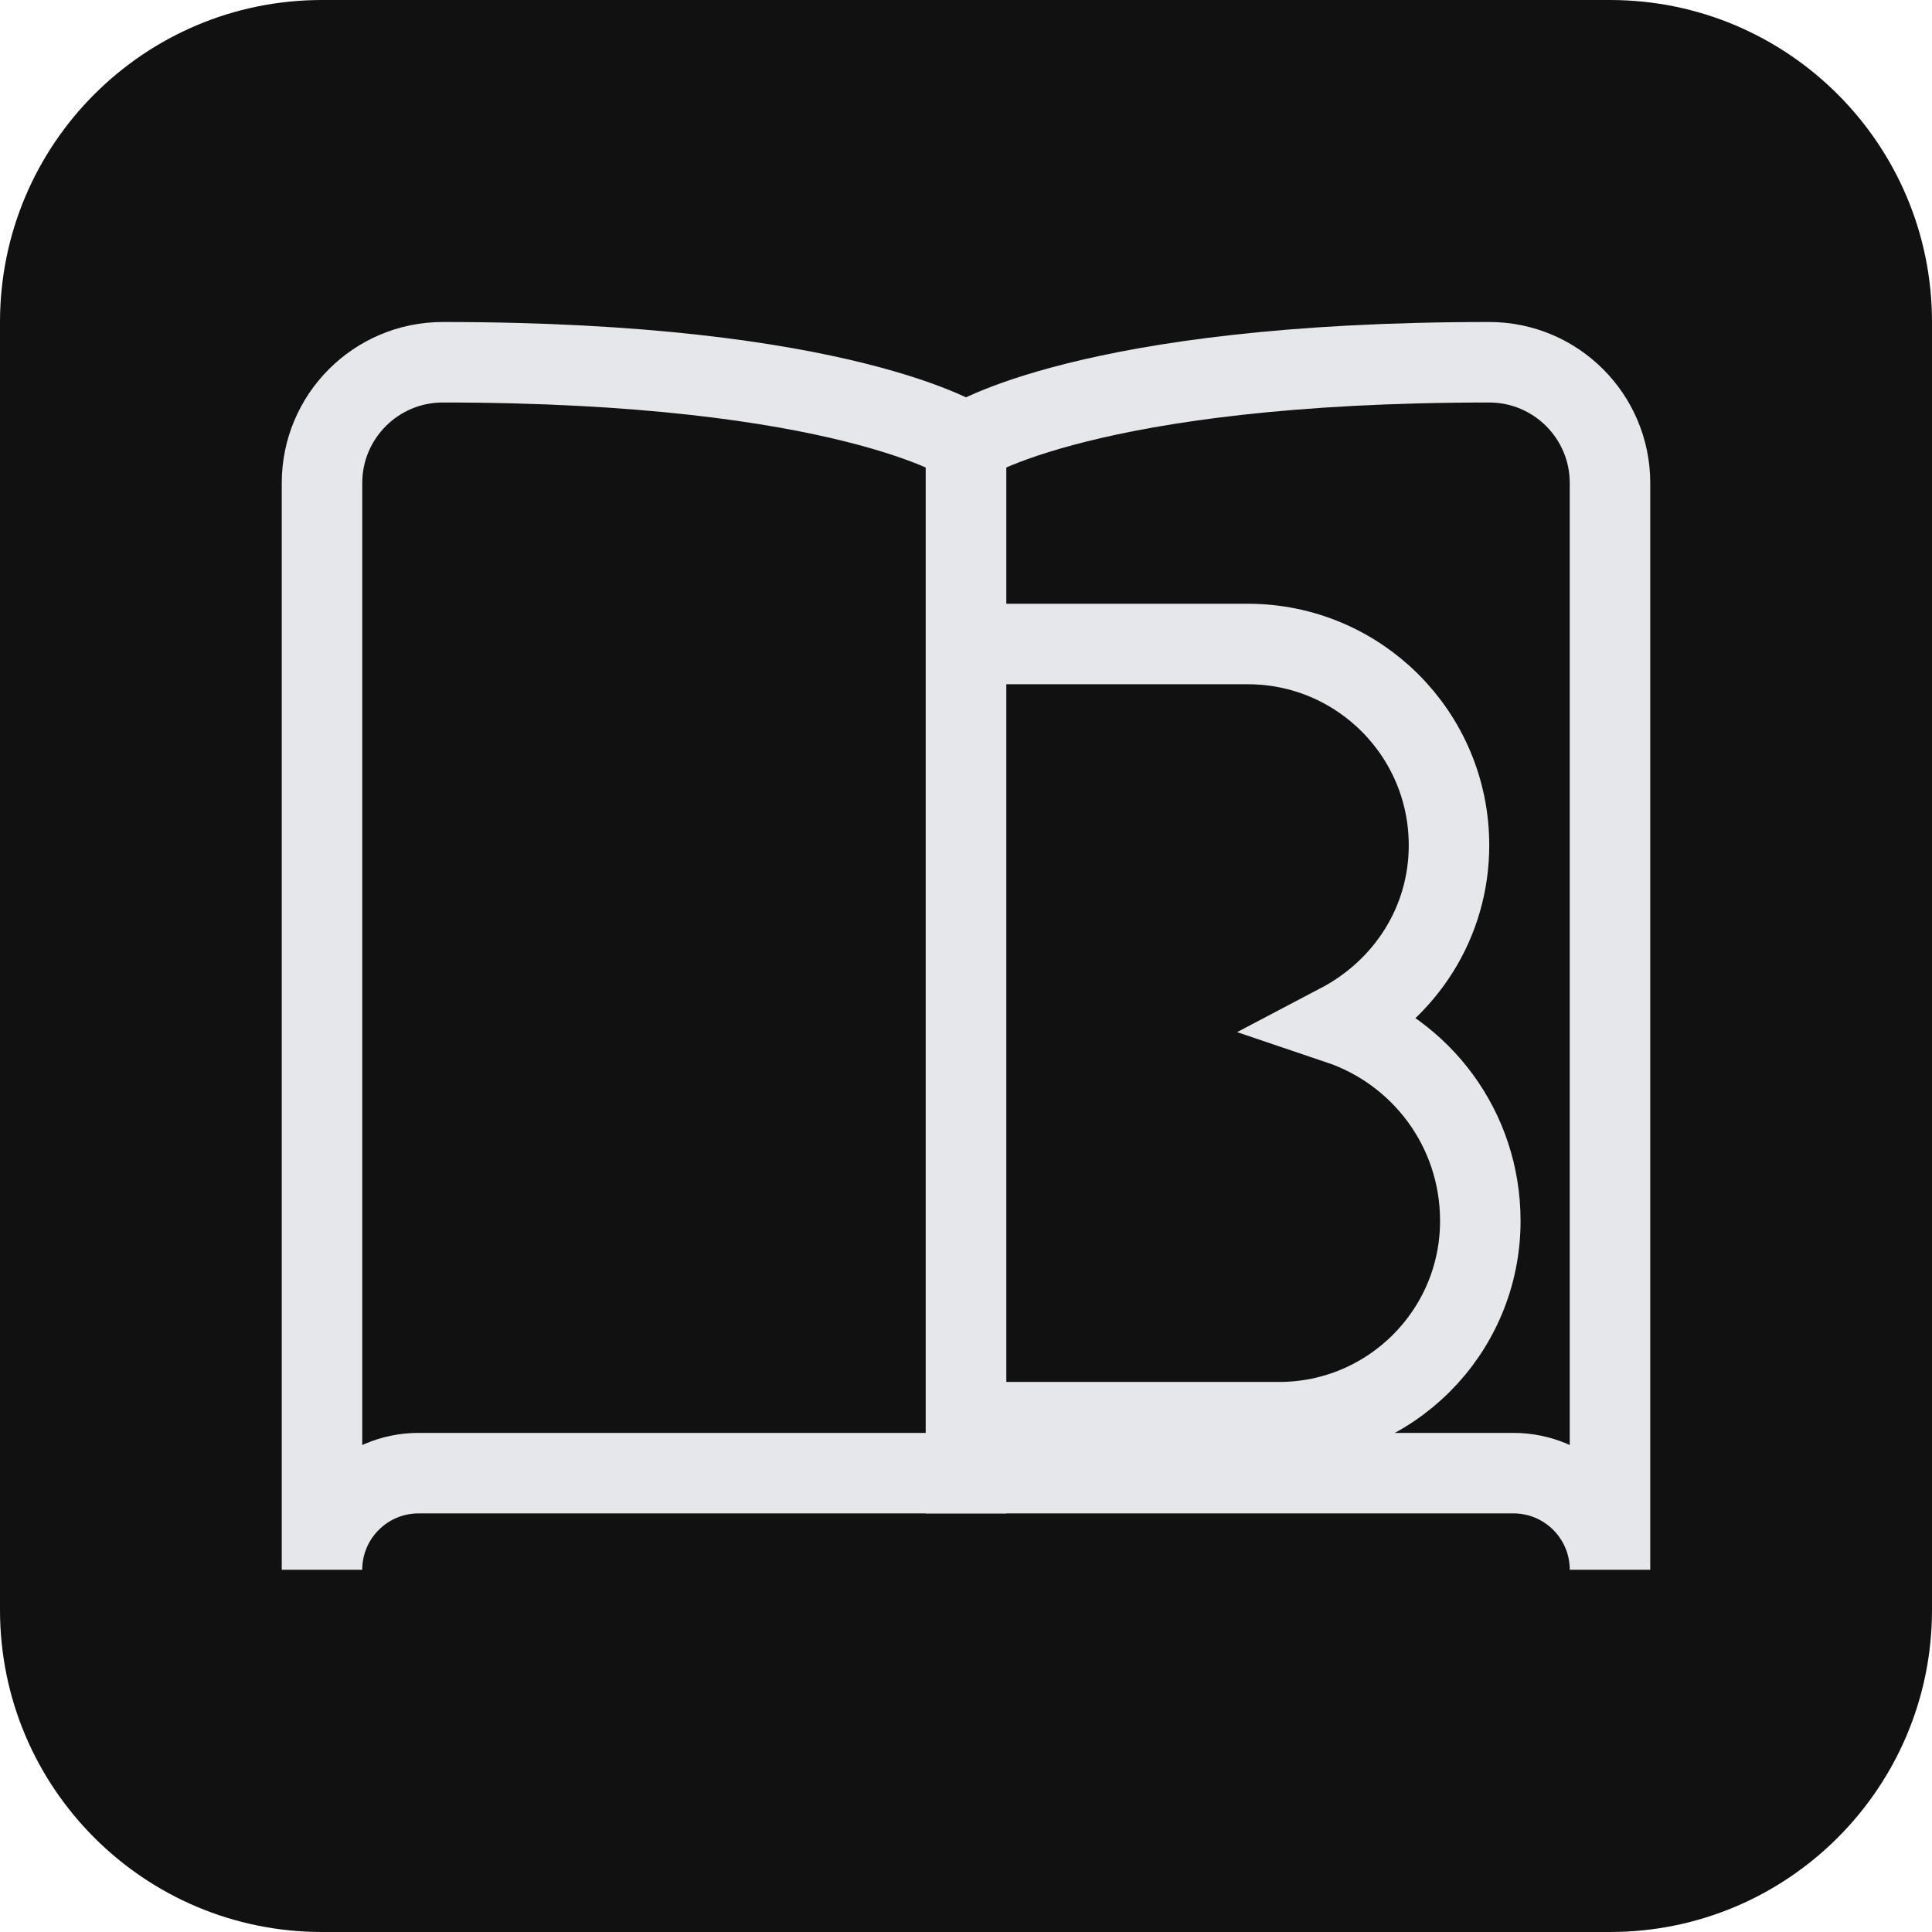
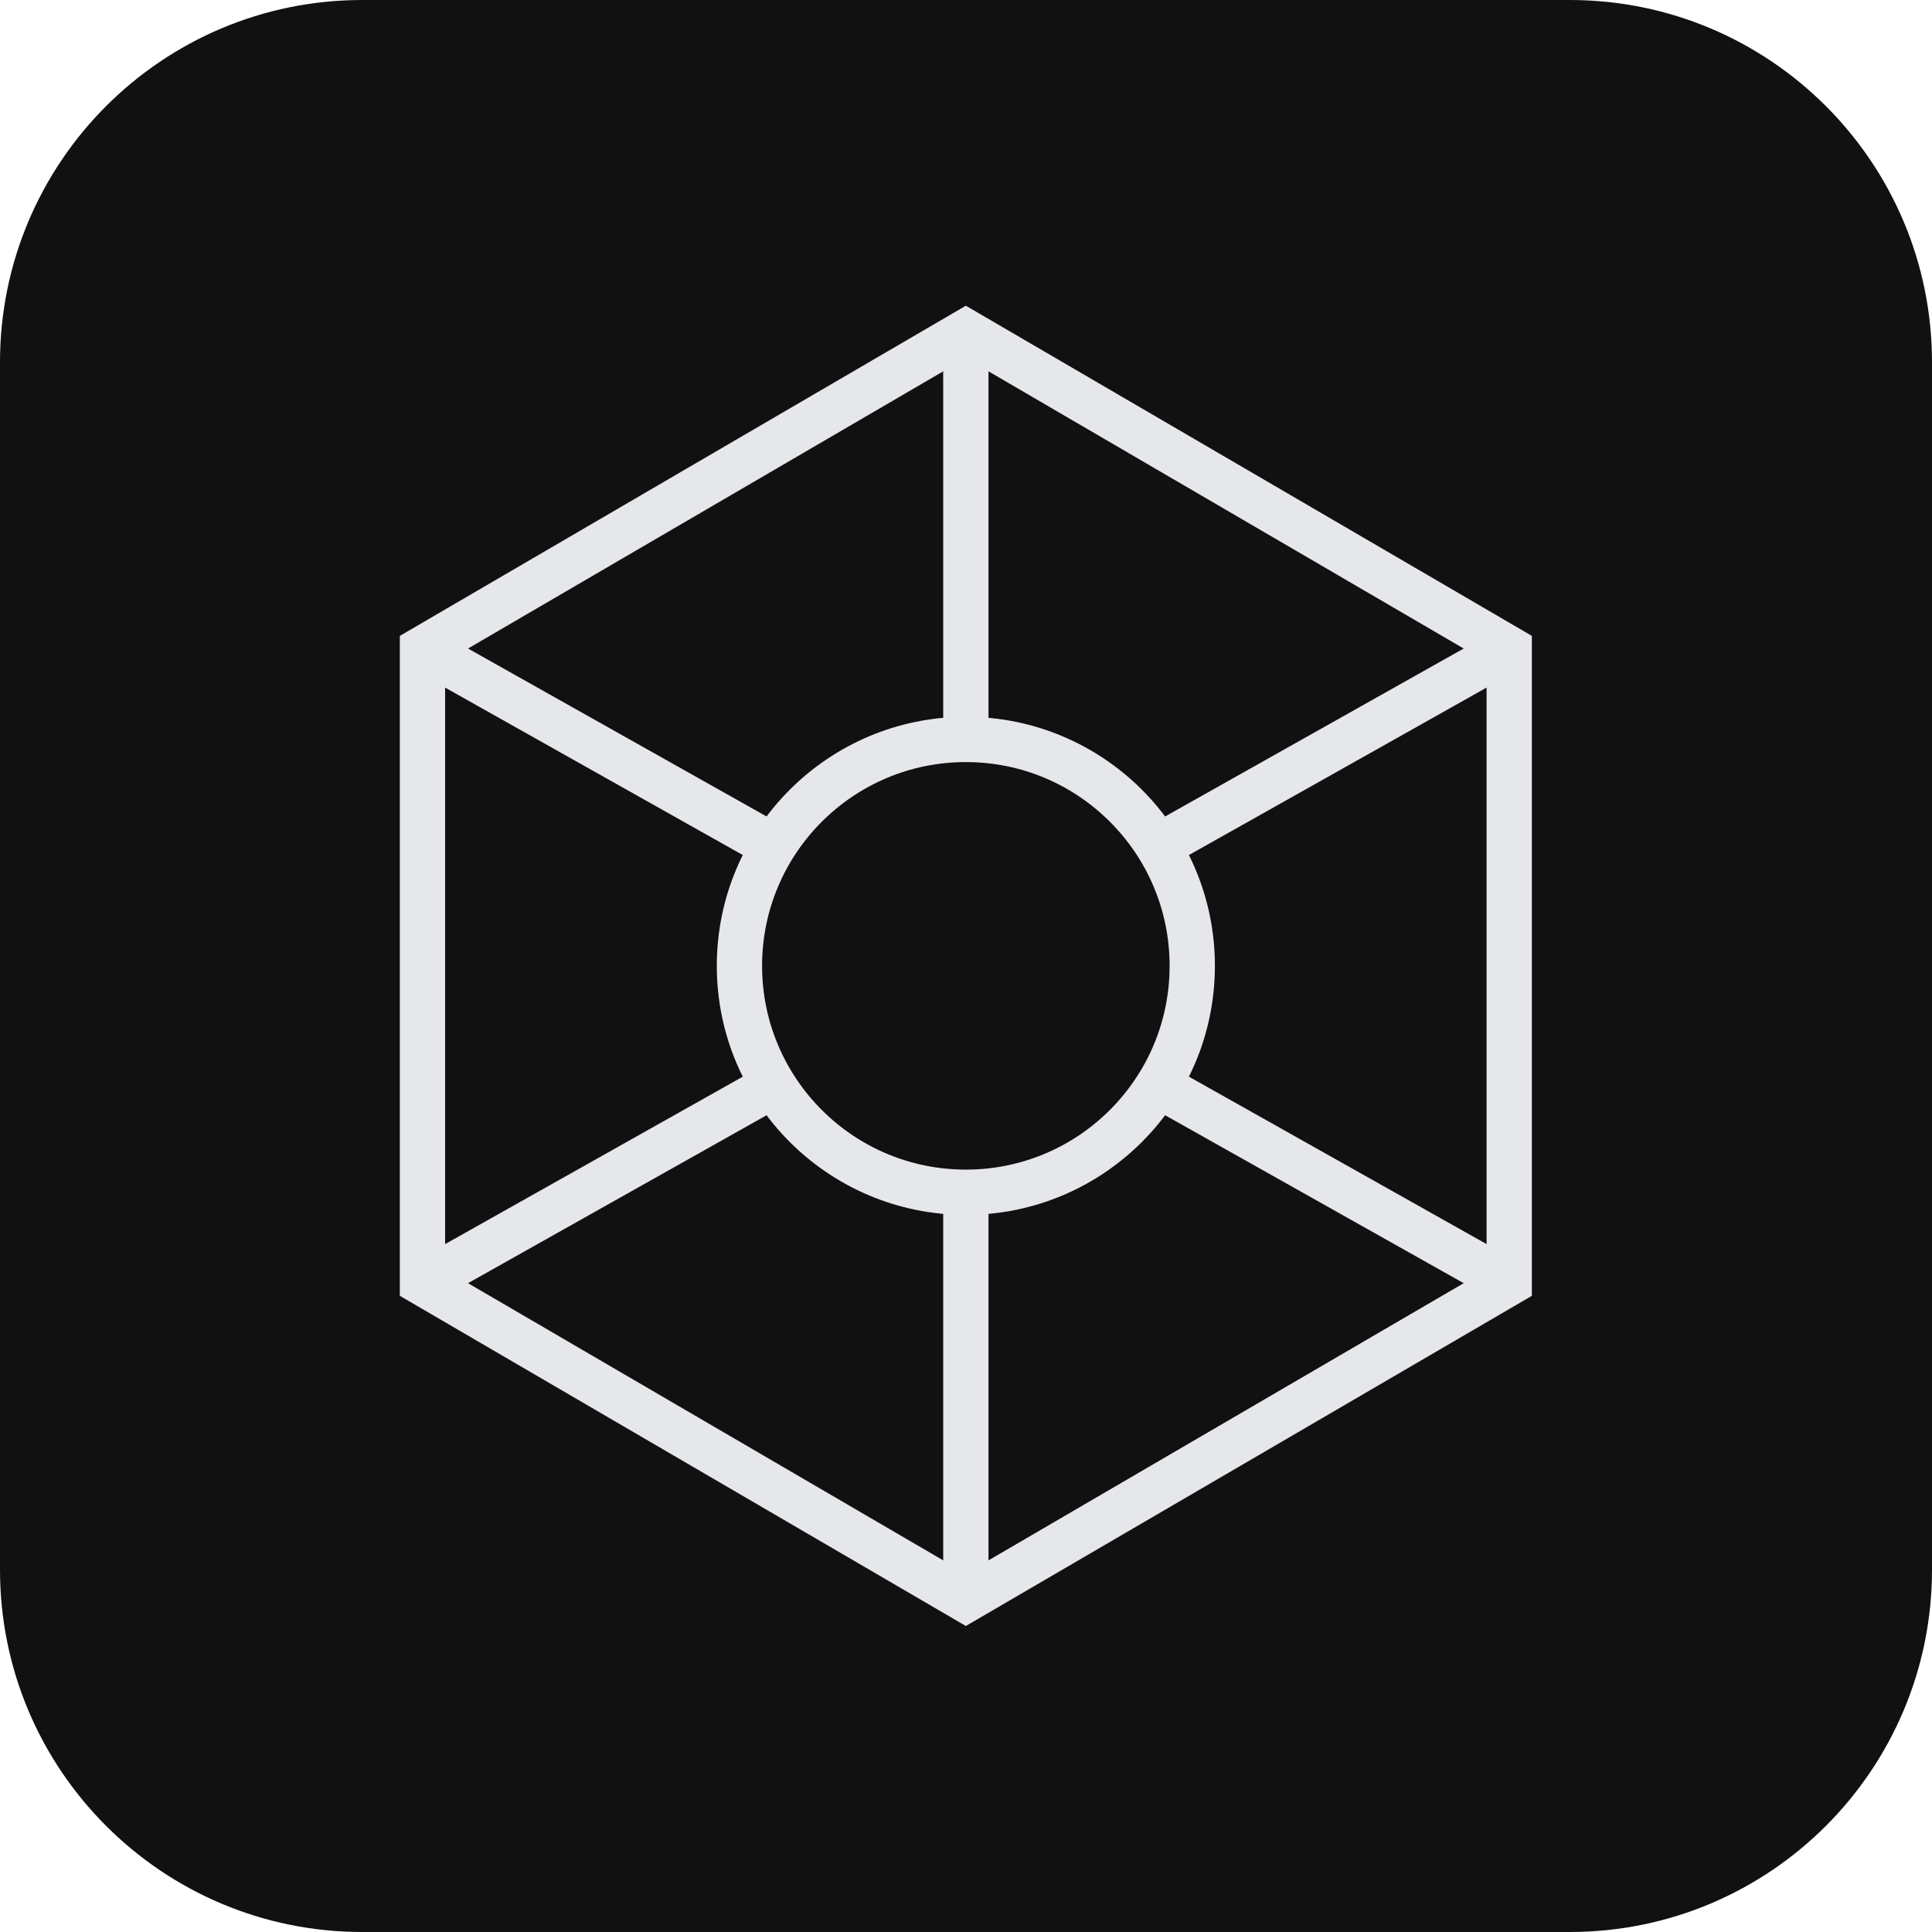
- <svg xmlns="http://www.w3.org/2000/svg" width="64" height="64" viewBox="0 0 24 24" fill="none">
-   <rect width="24" height="24" rx="4" fill="#111111" />
-   <path d="M4 19.5C4 18.837 4.537 18.3 5.2 18.3H12V5.5C12 5.5 10.5 4.5 5.5 4.5C4.672 4.5 4 5.172 4 6V19.5Z" stroke="#E5E7EB" strokeWidth="2" strokeLinecap="round" strokeLinejoin="round" />
-   <path d="M12 5.5V18.3H18.8C19.463 18.3 20 18.837 20 19.5V6C20 5.172 19.328 4.5 18.5 4.5C13.5 4.5 12 5.5 12 5.5Z" stroke="#E5E7EB" strokeWidth="2" strokeLinecap="round" strokeLinejoin="round" />
-   <path d="M12 8H15.5C16.881 8 18 9.119 18 10.5C18 11.455 17.464 12.285 16.634 12.721C17.653 13.065 18.389 14.021 18.389 15.167C18.389 16.547 17.27 17.667 15.889 17.667H12" stroke="#E5E7EB" strokeWidth="2" strokeLinecap="round" strokeLinejoin="round" />
+ <svg xmlns="http://www.w3.org/2000/svg" width="64" height="64" viewBox="0 0 64 64" fill="none">
+   <rect width="64" height="64" rx="12" fill="#111111" />
+   <g transform="scale(1.5) translate(5.33, 5.33)">
+     <path d="M16 2L28 9V23L16 30L4 23V9L16 2Z" stroke="#E5E7EB" strokeWidth="2" strokeLinejoin="round" />
+     <circle cx="16" cy="16" r="5" stroke="#E5E7EB" strokeWidth="2" />
+     <path d="M16 2L16 11M16 21L16 30M4 9L12 13.5M28 9L20 13.5M4 23L12 18.5M28 23L20 18.5" stroke="#E5E7EB" strokeWidth="2" strokeLinecap="round" />
+   </g>
</svg>
